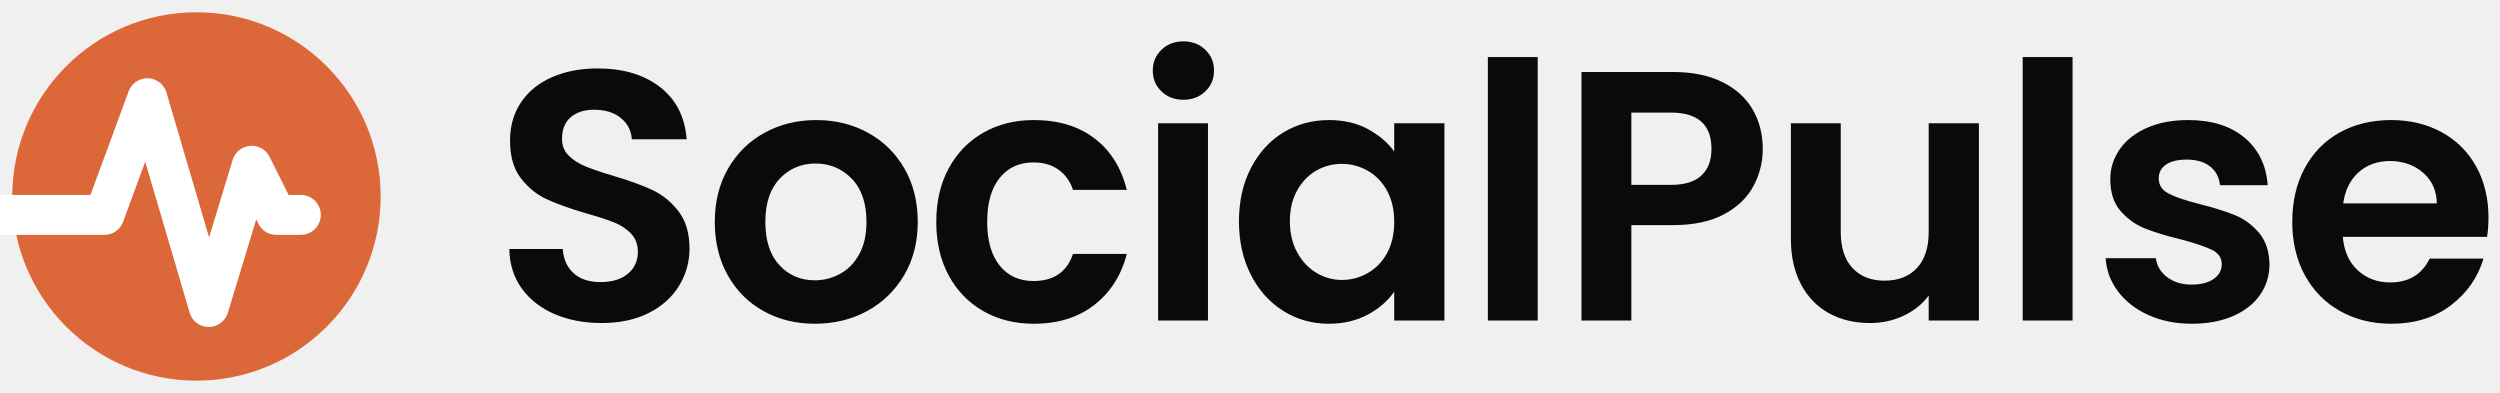
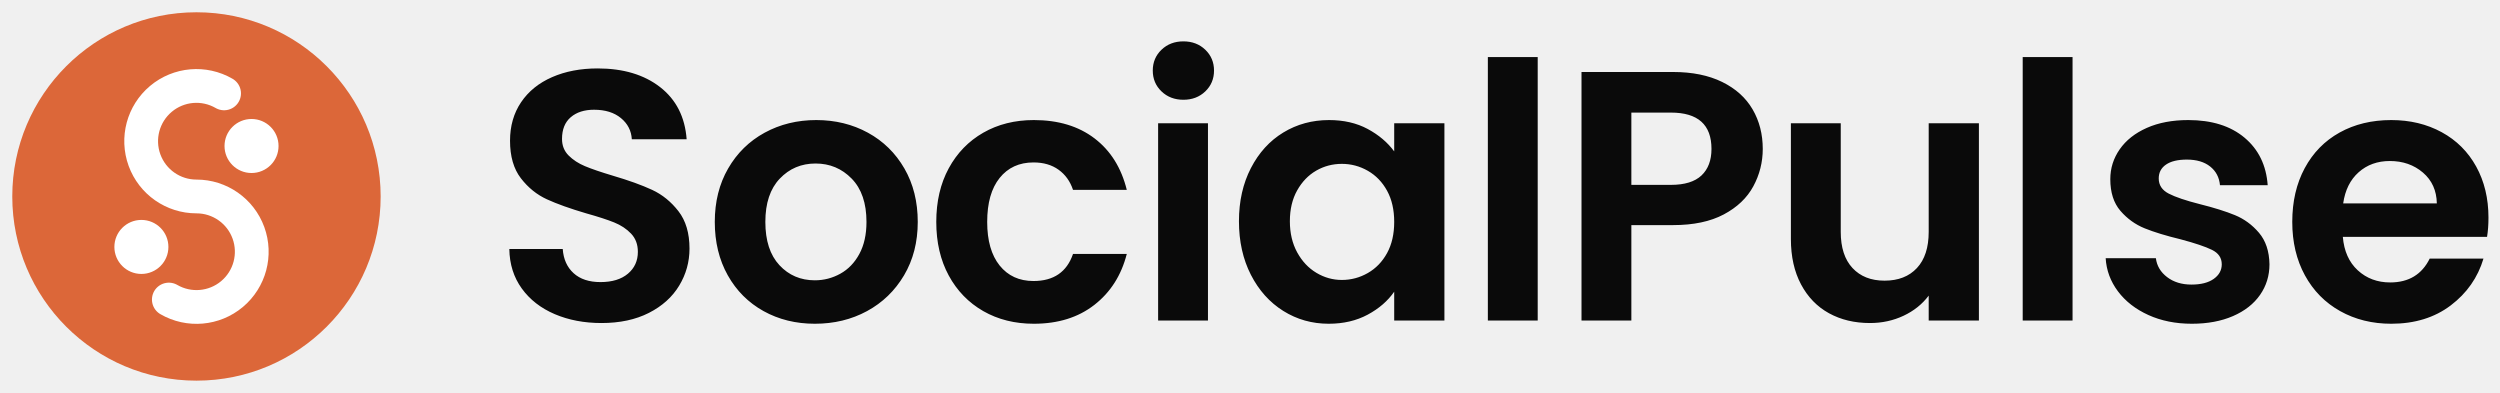
<svg xmlns="http://www.w3.org/2000/svg" viewBox="0 0 407.2 64" role="img" aria-label="SocialPulse">
  <circle cx="32" cy="32" r="30" fill="#DC6739" />
-   <path d="M-2 35 L17 35 L24 16 L34 50 L41 27 L45 35 L49 35" fill="none" stroke="#FFFFFF" stroke-width="6.5" stroke-linecap="round" stroke-linejoin="round" />
+   <path d="M36.50 15.21 A9 9 0 1 0 32 32 A9 9 0 1 1 27.50 48.79" fill="none" stroke="#FFFFFF" stroke-width="5.5" stroke-linecap="round" />
+   <circle cx="40.97" cy="23.78" r="4.4" fill="#FFFFFF" />
+   <circle cx="23.03" cy="40.22" r="4.4" fill="#FFFFFF" />
  <path fill="#0A0A0A" transform="translate(80 52.21) scale(0.058)" d="M51 -201H201Q204 -158 231.5 -133.0Q259 -108 307 -108Q356 -108 384.0 -131.5Q412 -155 412 -193Q412 -224 393.0 -244.0Q374 -264 345.5 -275.5Q317 -287 267 -301Q199 -321 156.5 -340.5Q114 -360 83.5 -399.5Q53 -439 53 -505Q53 -567 84.0 -613.0Q115 -659 171.0 -683.5Q227 -708 299 -708Q407 -708 474.5 -655.5Q542 -603 549 -509H395Q393 -545 364.5 -568.5Q336 -592 289 -592Q248 -592 223.5 -571.0Q199 -550 199 -510Q199 -482 217.5 -463.5Q236 -445 263.5 -433.5Q291 -422 341 -407Q409 -387 452.0 -367.0Q495 -347 526.0 -307.0Q557 -267 557 -202Q557 -146 528.0 -98.0Q499 -50 443.0 -21.5Q387 7 310 7Q237 7 178.5 -18.0Q120 -43 86.0 -90.0Q52 -137 51 -201ZM628 -277Q628 -362 665.5 -427.0Q703 -492 768.0 -527.5Q833 -563 913 -563Q993 -563 1058.0 -527.5Q1123 -492 1160.5 -427.0Q1198 -362 1198 -277Q1198 -192 1159.5 -127.0Q1121 -62 1055.5 -26.5Q990 9 909 9Q829 9 765.0 -26.5Q701 -62 664.5 -127.0Q628 -192 628 -277ZM1054 -277Q1054 -356 1012.5 -398.5Q971 -441 911 -441Q851 -441 810.5 -398.5Q770 -356 770 -277Q770 -198 809.5 -155.5Q849 -113 909 -113Q947 -113 980.5 -131.5Q1014 -150 1034.0 -187.0Q1054 -224 1054 -277ZM1524 -563Q1627 -563 1694.5 -511.5Q1762 -460 1785 -367H1634Q1622 -403 1593.5 -423.5Q1565 -444 1523 -444Q1463 -444 1428.0 -400.5Q1393 -357 1393 -277Q1393 -198 1428.0 -154.5Q1463 -111 1523 -111Q1608 -111 1634 -187H1785Q1762 -97 1694.0 -44.0Q1626 9 1524 9Q1444 9 1382.0 -26.5Q1320 -62 1285.0 -126.5Q1250 -191 1250 -277Q1250 -363 1285.0 -427.5Q1320 -492 1382.0 -527.5Q1444 -563 1524 -563ZM1858 -702Q1858 -737 1882.5 -760.5Q1907 -784 1944 -784Q1981 -784 2005.5 -760.5Q2030 -737 2030 -702Q2030 -667 2005.5 -643.5Q1981 -620 1944 -620Q1907 -620 1882.5 -643.5Q1858 -667 1858 -702ZM2013 -554V0H1873V-554ZM2353 -563Q2415 -563 2461.5 -538.0Q2508 -513 2536 -475V-554H2677V0H2536V-81Q2509 -42 2461.5 -16.5Q2414 9 2352 9Q2282 9 2224.5 -27.0Q2167 -63 2133.5 -128.5Q2100 -194 2100 -279Q2100 -363 2133.5 -428.0Q2167 -493 2224.5 -528.0Q2282 -563 2353 -563ZM2389 -440Q2350 -440 2317.0 -421.0Q2284 -402 2263.5 -365.5Q2243 -329 2243 -279Q2243 -229 2263.5 -191.5Q2284 -154 2317.5 -134.0Q2351 -114 2389 -114Q2428 -114 2462.0 -133.5Q2496 -153 2516.0 -189.5Q2536 -226 2536 -277Q2536 -328 2516.0 -364.5Q2496 -401 2462.0 -420.5Q2428 -440 2389 -440ZM2939 -740V0H2799V-740ZM3319 -268H3202V0H3062V-698H3319Q3400 -698 3457.0 -670.0Q3514 -642 3542.5 -593.0Q3571 -544 3571 -482Q3571 -426 3544.5 -377.0Q3518 -328 3461.5 -298.0Q3405 -268 3319 -268ZM3427 -482Q3427 -584 3313 -584H3202V-381H3313Q3371 -381 3399.0 -407.5Q3427 -434 3427 -482ZM4178 -554V0H4037V-70Q4010 -34 3966.5 -13.5Q3923 7 3872 7Q3807 7 3757.0 -20.5Q3707 -48 3678.5 -101.5Q3650 -155 3650 -229V-554H3790V-249Q3790 -183 3823.0 -147.5Q3856 -112 3913 -112Q3971 -112 4004.0 -147.5Q4037 -183 4037 -249V-554ZM4441 -740V0H4301V-740ZM4534 -175H4675Q4679 -143 4706.5 -122.0Q4734 -101 4775 -101Q4815 -101 4837.5 -117.0Q4860 -133 4860 -158Q4860 -185 4832.5 -198.5Q4805 -212 4745 -228Q4683 -243 4643.5 -259.0Q4604 -275 4575.5 -308.0Q4547 -341 4547 -397Q4547 -443 4573.5 -481.0Q4600 -519 4649.5 -541.0Q4699 -563 4766 -563Q4865 -563 4924.0 -513.5Q4983 -464 4989 -380H4855Q4852 -413 4827.5 -432.5Q4803 -452 4762 -452Q4724 -452 4703.5 -438.0Q4683 -424 4683 -399Q4683 -371 4711.0 -356.5Q4739 -342 4798 -327Q4858 -312 4897.0 -296.0Q4936 -280 4964.5 -246.5Q4993 -213 4994 -158Q4994 -110 4967.5 -72.0Q4941 -34 4891.5 -12.5Q4842 9 4776 9Q4708 9 4654.0 -15.5Q4600 -40 4568.5 -82.0Q4537 -124 4534 -175ZM5605 -235H5200Q5205 -175 5242.0 -141.0Q5279 -107 5333 -107Q5411 -107 5444 -174H5595Q5571 -94 5503.0 -42.5Q5435 9 5336 9Q5256 9 5192.5 -26.5Q5129 -62 5093.5 -127.0Q5058 -192 5058 -277Q5058 -363 5093.0 -428.0Q5128 -493 5191.0 -528.0Q5254 -563 5336 -563Q5415 -563 5477.5 -529.0Q5540 -495 5574.5 -432.5Q5609 -370 5609 -289Q5609 -259 5605 -235ZM5464 -329Q5463 -383 5425.0 -415.5Q5387 -448 5332 -448Q5280 -448 5244.5 -416.5Q5209 -385 5201 -329Z" />
</svg>
